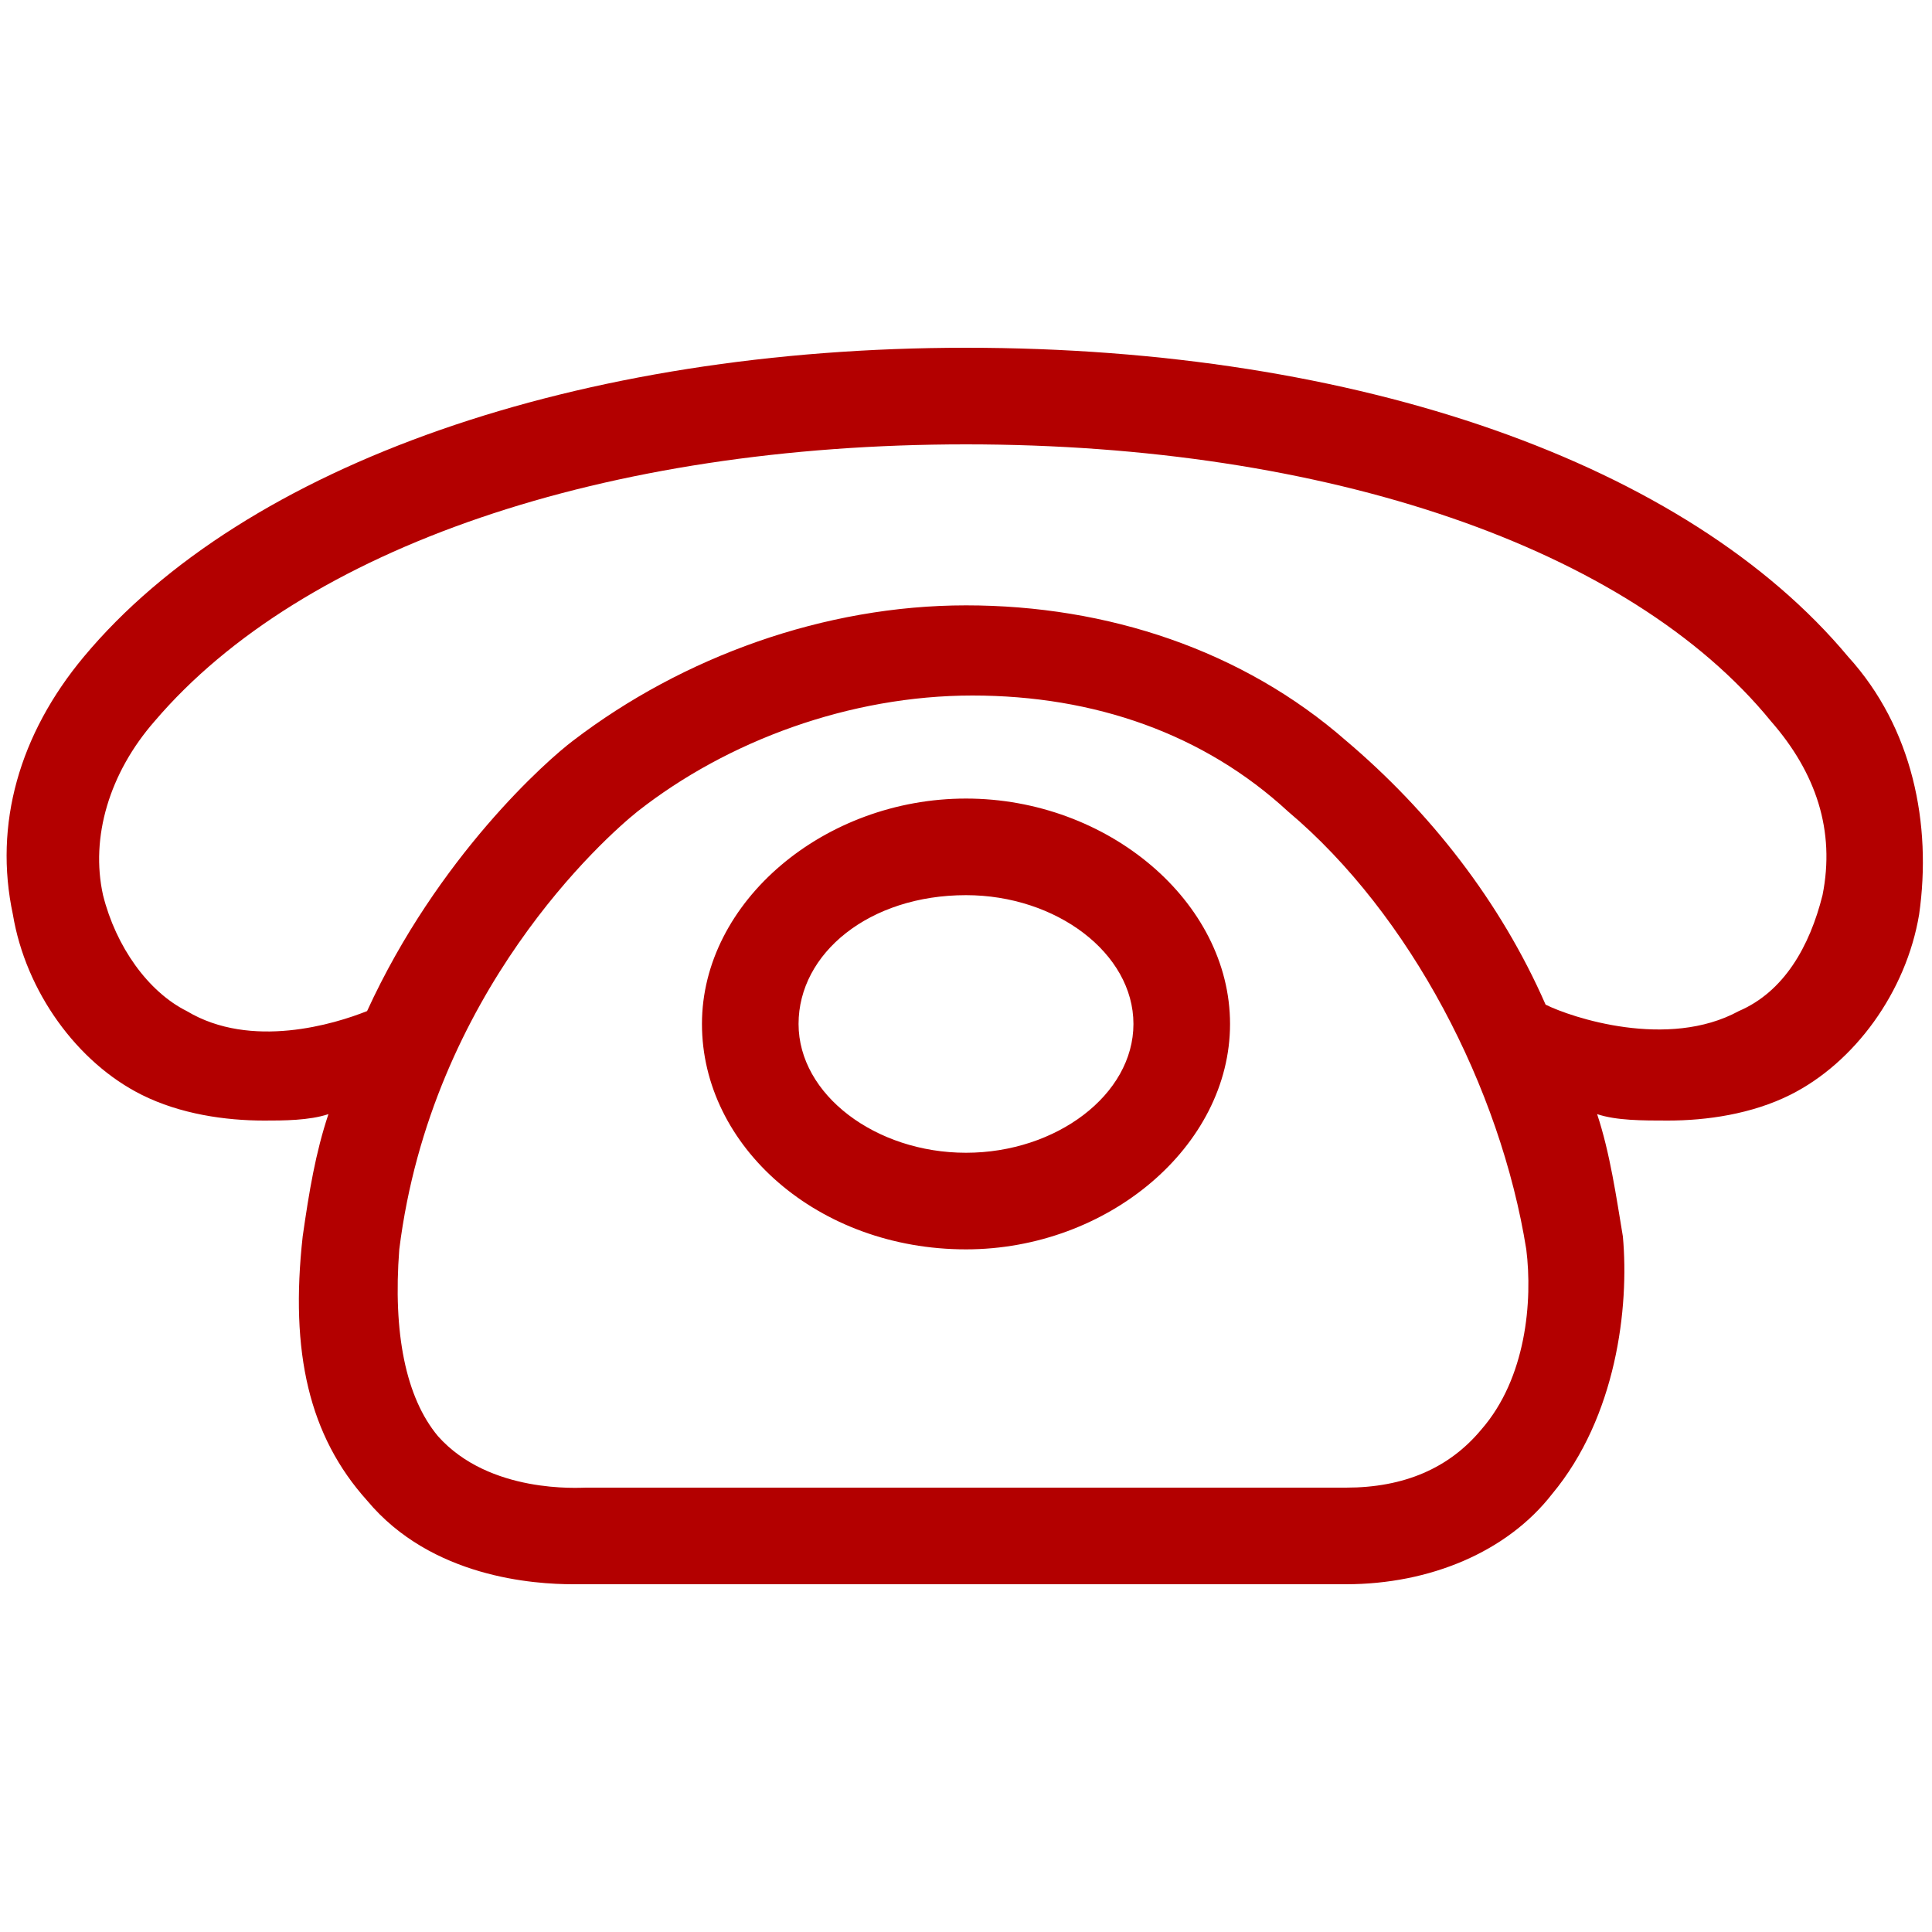
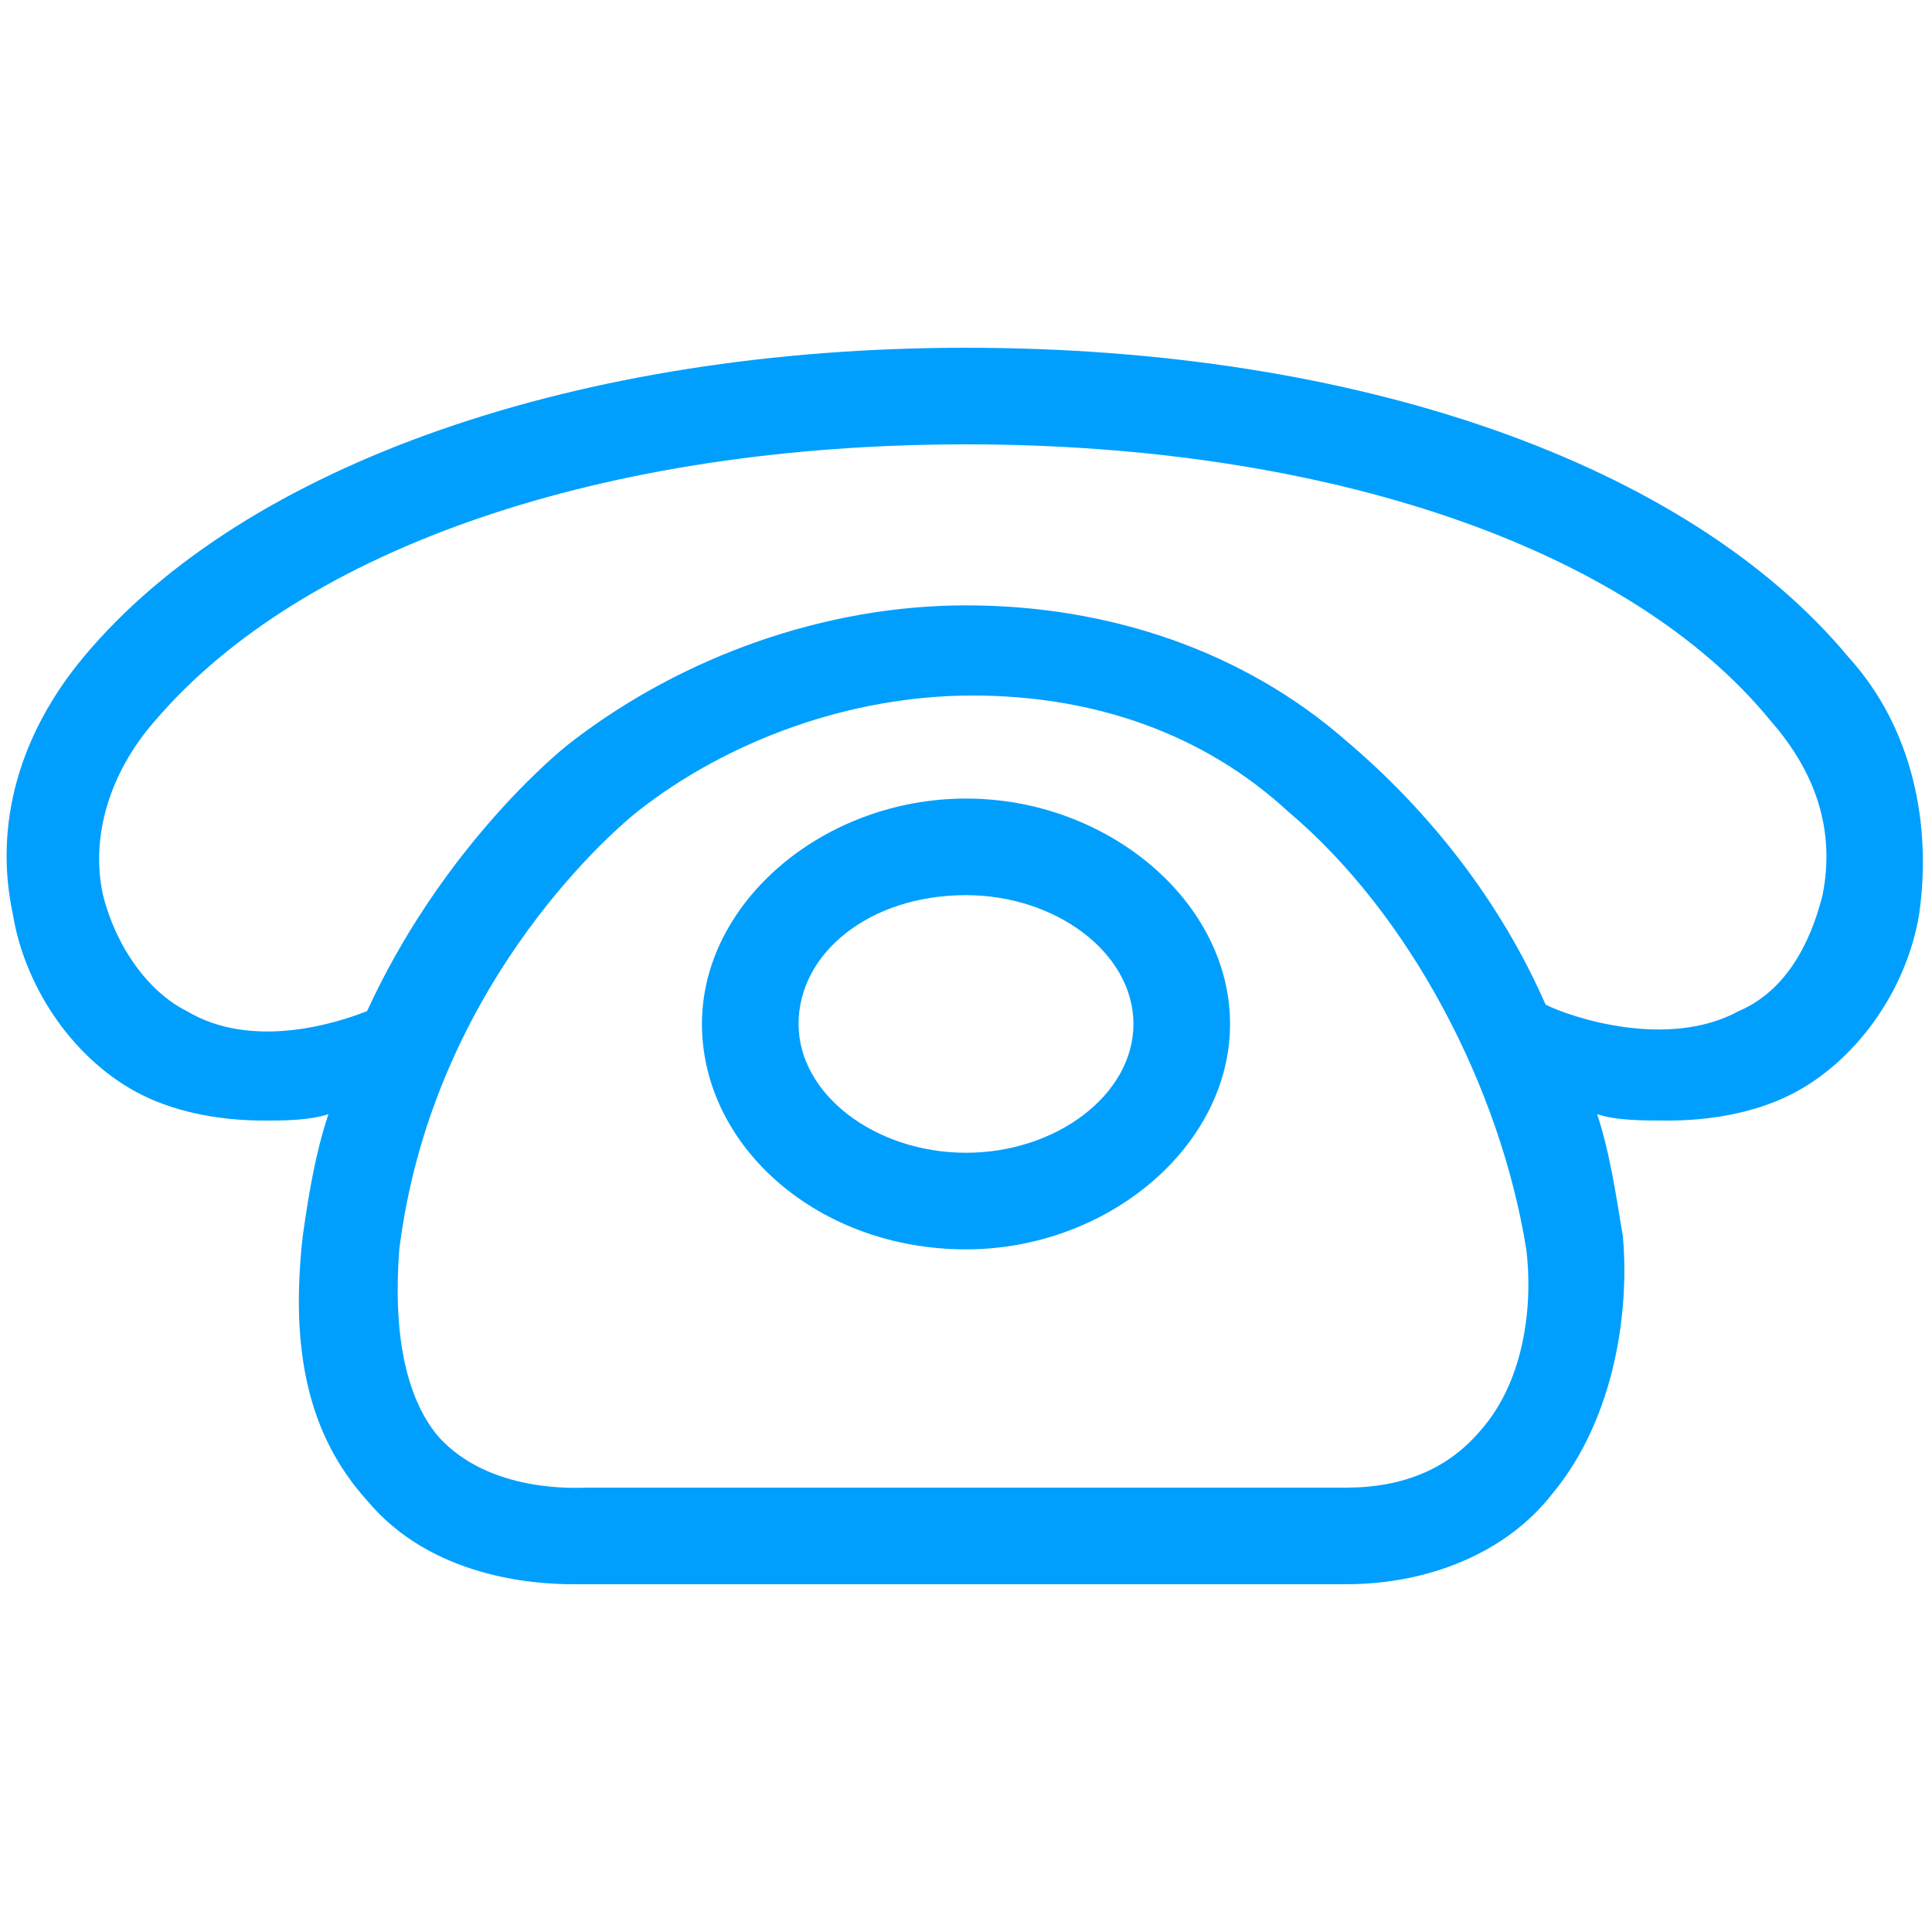
<svg xmlns="http://www.w3.org/2000/svg" enable-background="new 0 0 30 30" height="40px" id="Capa_1" version="1.1" viewBox="0 0 30 30" width="40px" xml:space="preserve">
-   <path d="M28.7,10.2c-2.5-3-7.6-4.8-13.7-4.8c0,0,0,0,0,0h0c0,0,0,0,0,0c-6,0-11.2,1.8-13.7,4.8c-1,1.2-1.4,2.6-1.1,4  c0.2,1.2,1,2.3,2,2.8c0.6,0.3,1.3,0.4,1.9,0.4c0.3,0,0.7,0,1-0.1c-0.2,0.6-0.3,1.2-0.4,1.9c-0.2,1.8,0.1,3.1,1,4.1  c1,1.2,2.6,1.3,3.2,1.3c0.2,0,0.3,0,0.3,0h11.7c1.3,0,2.5-0.5,3.2-1.4c1-1.2,1.2-2.9,1.1-4c-0.1-0.6-0.2-1.3-0.4-1.9  c0.3,0.1,0.7,0.1,1.1,0.1c0.6,0,1.3-0.1,1.9-0.4c1-0.5,1.8-1.6,2-2.8C30,12.8,29.7,11.3,28.7,10.2z M23,22.2  c-0.5,0.6-1.2,0.9-2.1,0.9l-11.8,0c-0.1,0-1.5,0.1-2.3-0.8c-0.5-0.6-0.7-1.6-0.6-2.9c0.5-4,3.2-6.4,3.7-6.8c1.4-1.1,3.3-1.8,5.2-1.8  c1.9,0,3.6,0.6,4.9,1.8c1.9,1.6,3.3,4.3,3.7,6.8C23.8,20.2,23.7,21.4,23,22.2z M28.3,13.9c-0.2,0.8-0.6,1.5-1.3,1.8  c-1.1,0.6-2.6,0.1-3-0.1c-0.7-1.6-1.8-3-3.1-4.1c-1.6-1.4-3.7-2.1-5.9-2.1c-2.2,0-4.4,0.8-6.1,2.1c-0.4,0.3-2.1,1.8-3.2,4.2  c-0.5,0.2-1.8,0.6-2.8,0c-0.6-0.3-1.1-1-1.3-1.8c-0.2-0.9,0.1-1.9,0.8-2.7C4.7,8.5,9.4,6.9,15,6.9c5.6,0,10.3,1.6,12.5,4.3  C28.2,12,28.5,12.9,28.3,13.9z M15,12.4c-2.2,0-4.1,1.6-4.1,3.5s1.8,3.5,4.1,3.5c2.2,0,4.1-1.6,4.1-3.5S17.2,12.4,15,12.4z M15,17.9  c-1.4,0-2.6-0.9-2.6-2s1.1-2,2.6-2c1.4,0,2.6,0.9,2.6,2S16.4,17.9,15,17.9z" fill="#B30000" />
+   <path d="M28.7,10.2c-2.5-3-7.6-4.8-13.7-4.8c0,0,0,0,0,0h0c0,0,0,0,0,0c-6,0-11.2,1.8-13.7,4.8c-1,1.2-1.4,2.6-1.1,4  c0.2,1.2,1,2.3,2,2.8c0.6,0.3,1.3,0.4,1.9,0.4c0.3,0,0.7,0,1-0.1c-0.2,0.6-0.3,1.2-0.4,1.9c-0.2,1.8,0.1,3.1,1,4.1  c1,1.2,2.6,1.3,3.2,1.3c0.2,0,0.3,0,0.3,0h11.7c1.3,0,2.5-0.5,3.2-1.4c1-1.2,1.2-2.9,1.1-4c-0.1-0.6-0.2-1.3-0.4-1.9  c0.3,0.1,0.7,0.1,1.1,0.1c0.6,0,1.3-0.1,1.9-0.4c1-0.5,1.8-1.6,2-2.8C30,12.8,29.7,11.3,28.7,10.2z M23,22.2  c-0.5,0.6-1.2,0.9-2.1,0.9l-11.8,0c-0.1,0-1.5,0.1-2.3-0.8c-0.5-0.6-0.7-1.6-0.6-2.9c0.5-4,3.2-6.4,3.7-6.8c1.4-1.1,3.3-1.8,5.2-1.8  c1.9,0,3.6,0.6,4.9,1.8c1.9,1.6,3.3,4.3,3.7,6.8C23.8,20.2,23.7,21.4,23,22.2z M28.3,13.9c-0.2,0.8-0.6,1.5-1.3,1.8  c-1.1,0.6-2.6,0.1-3-0.1c-0.7-1.6-1.8-3-3.1-4.1c-1.6-1.4-3.7-2.1-5.9-2.1c-2.2,0-4.4,0.8-6.1,2.1c-0.4,0.3-2.1,1.8-3.2,4.2  c-0.5,0.2-1.8,0.6-2.8,0c-0.6-0.3-1.1-1-1.3-1.8c-0.2-0.9,0.1-1.9,0.8-2.7C4.7,8.5,9.4,6.9,15,6.9c5.6,0,10.3,1.6,12.5,4.3  C28.2,12,28.5,12.9,28.3,13.9z M15,12.4c-2.2,0-4.1,1.6-4.1,3.5s1.8,3.5,4.1,3.5c2.2,0,4.1-1.6,4.1-3.5S17.2,12.4,15,12.4z M15,17.9  c-1.4,0-2.6-0.9-2.6-2s1.1-2,2.6-2c1.4,0,2.6,0.9,2.6,2S16.4,17.9,15,17.9z" fill="#009ffd" />
</svg>
